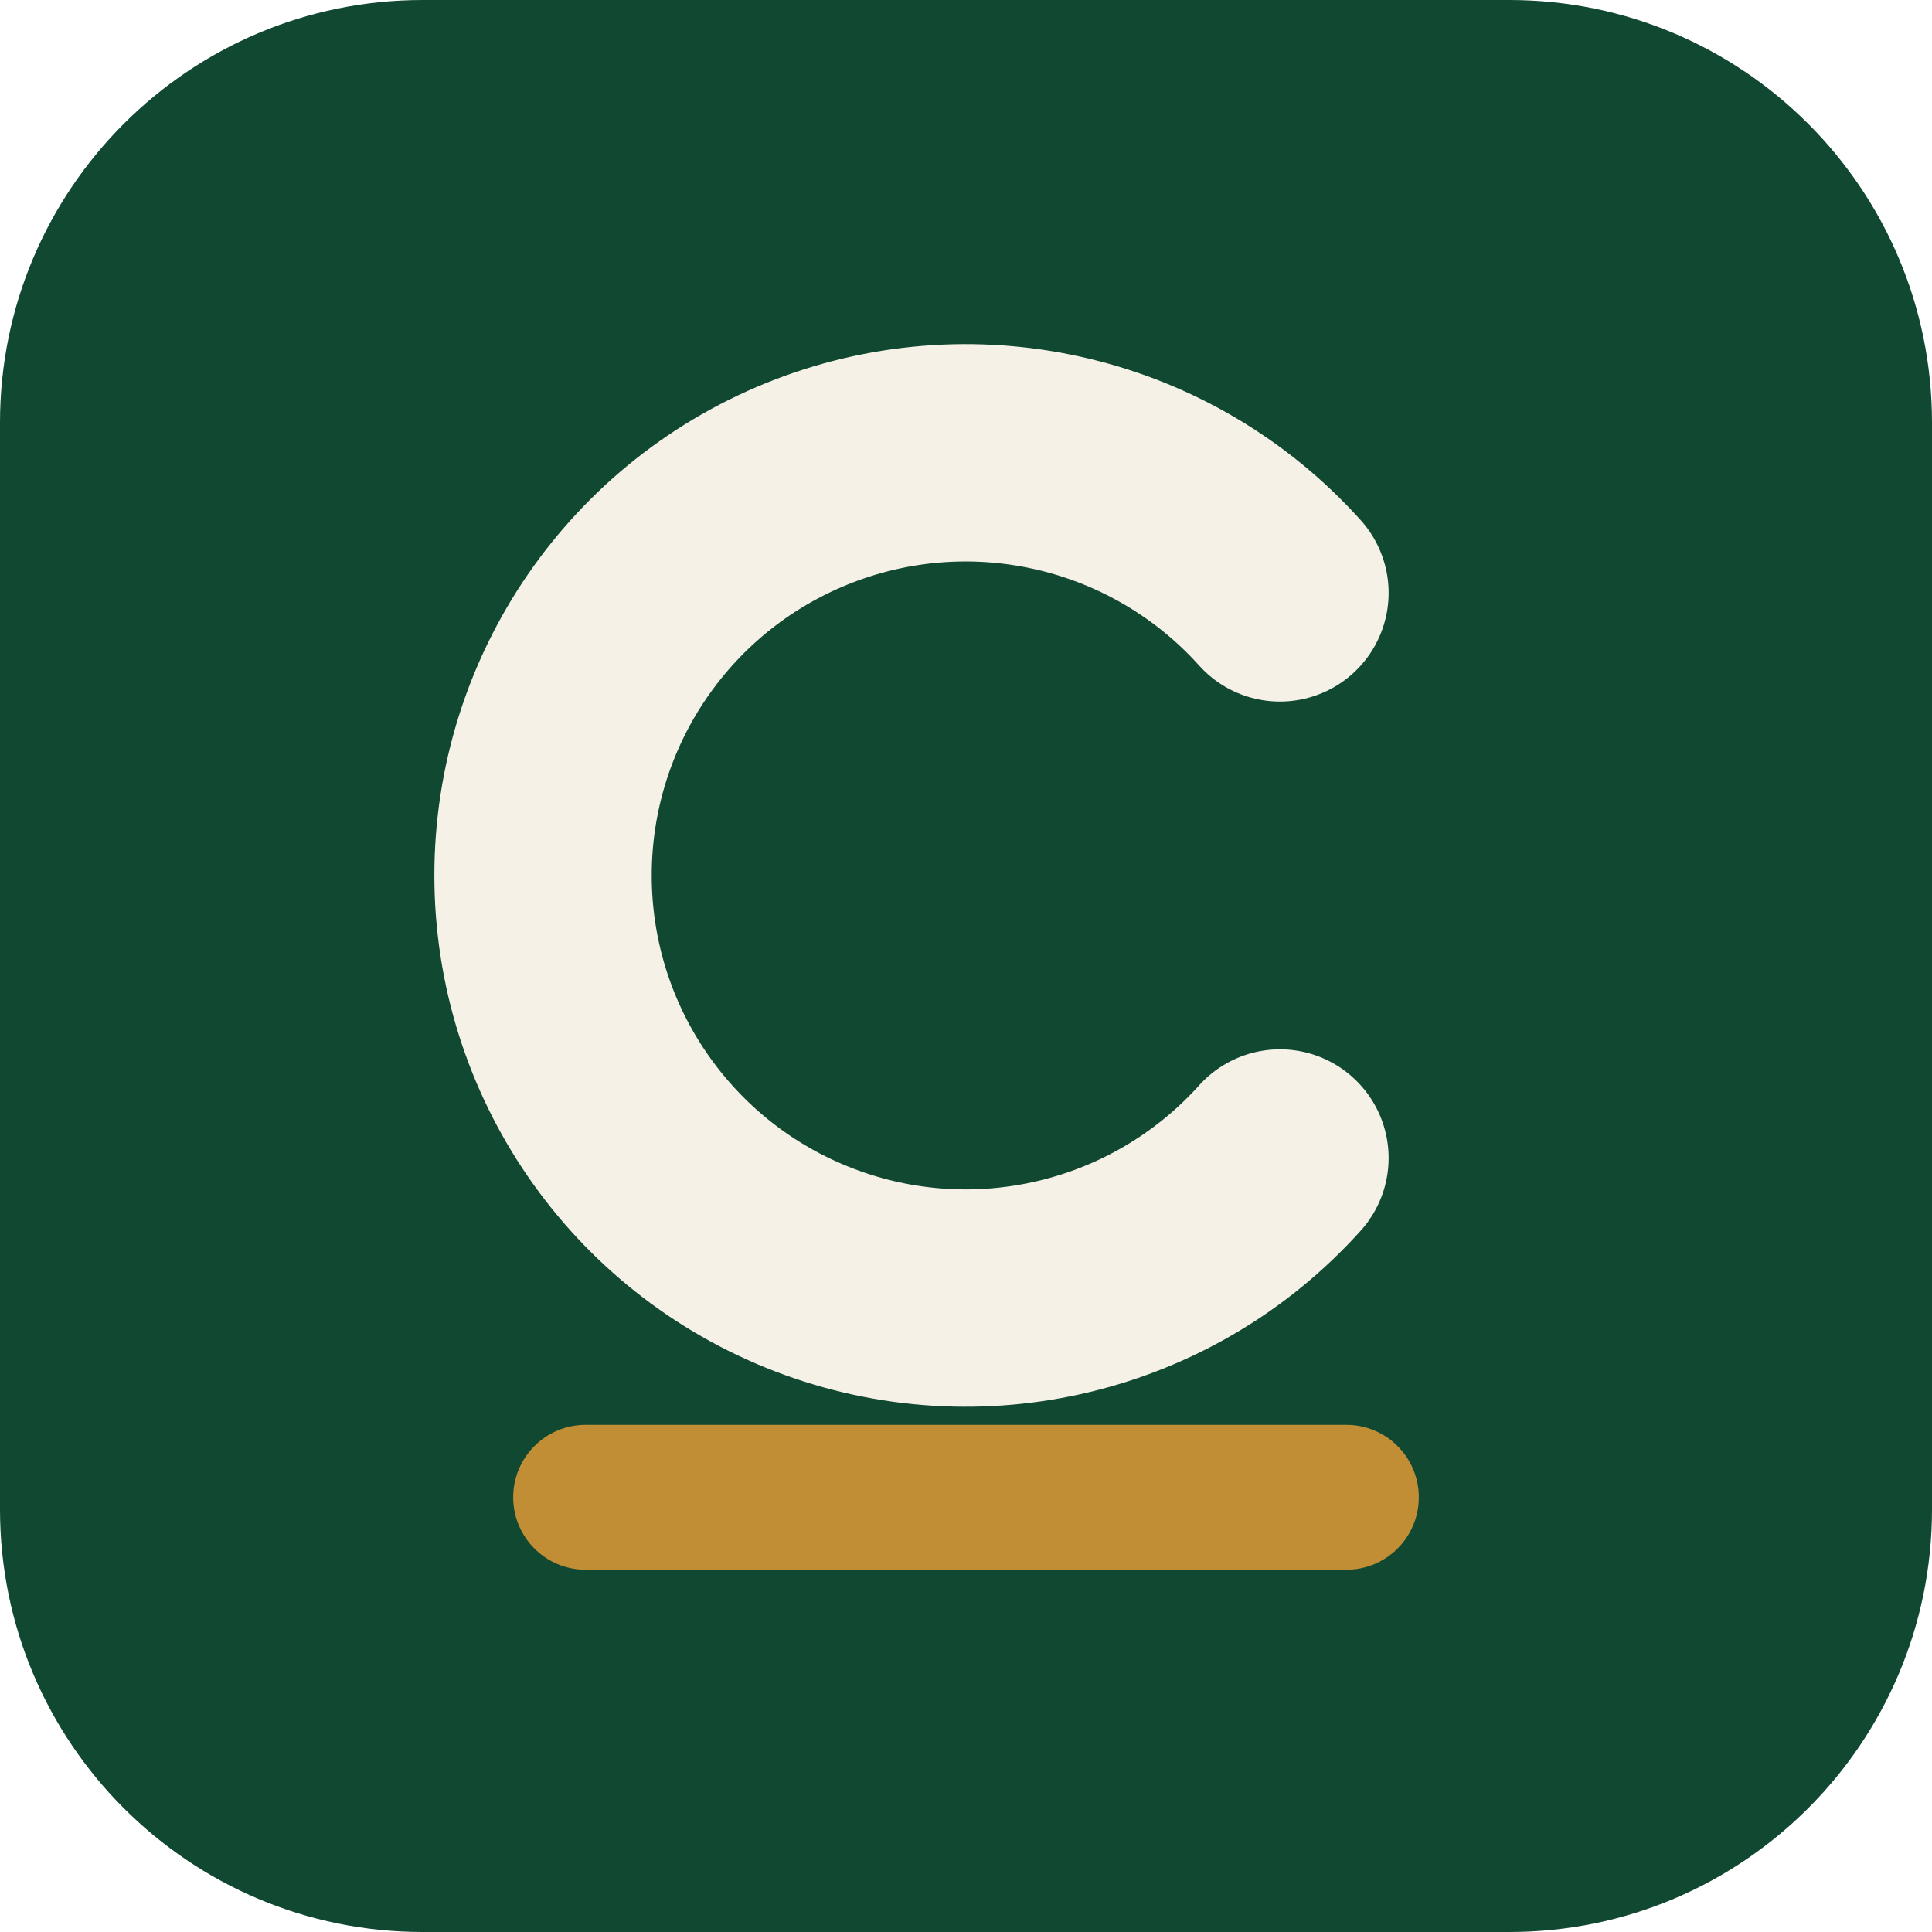
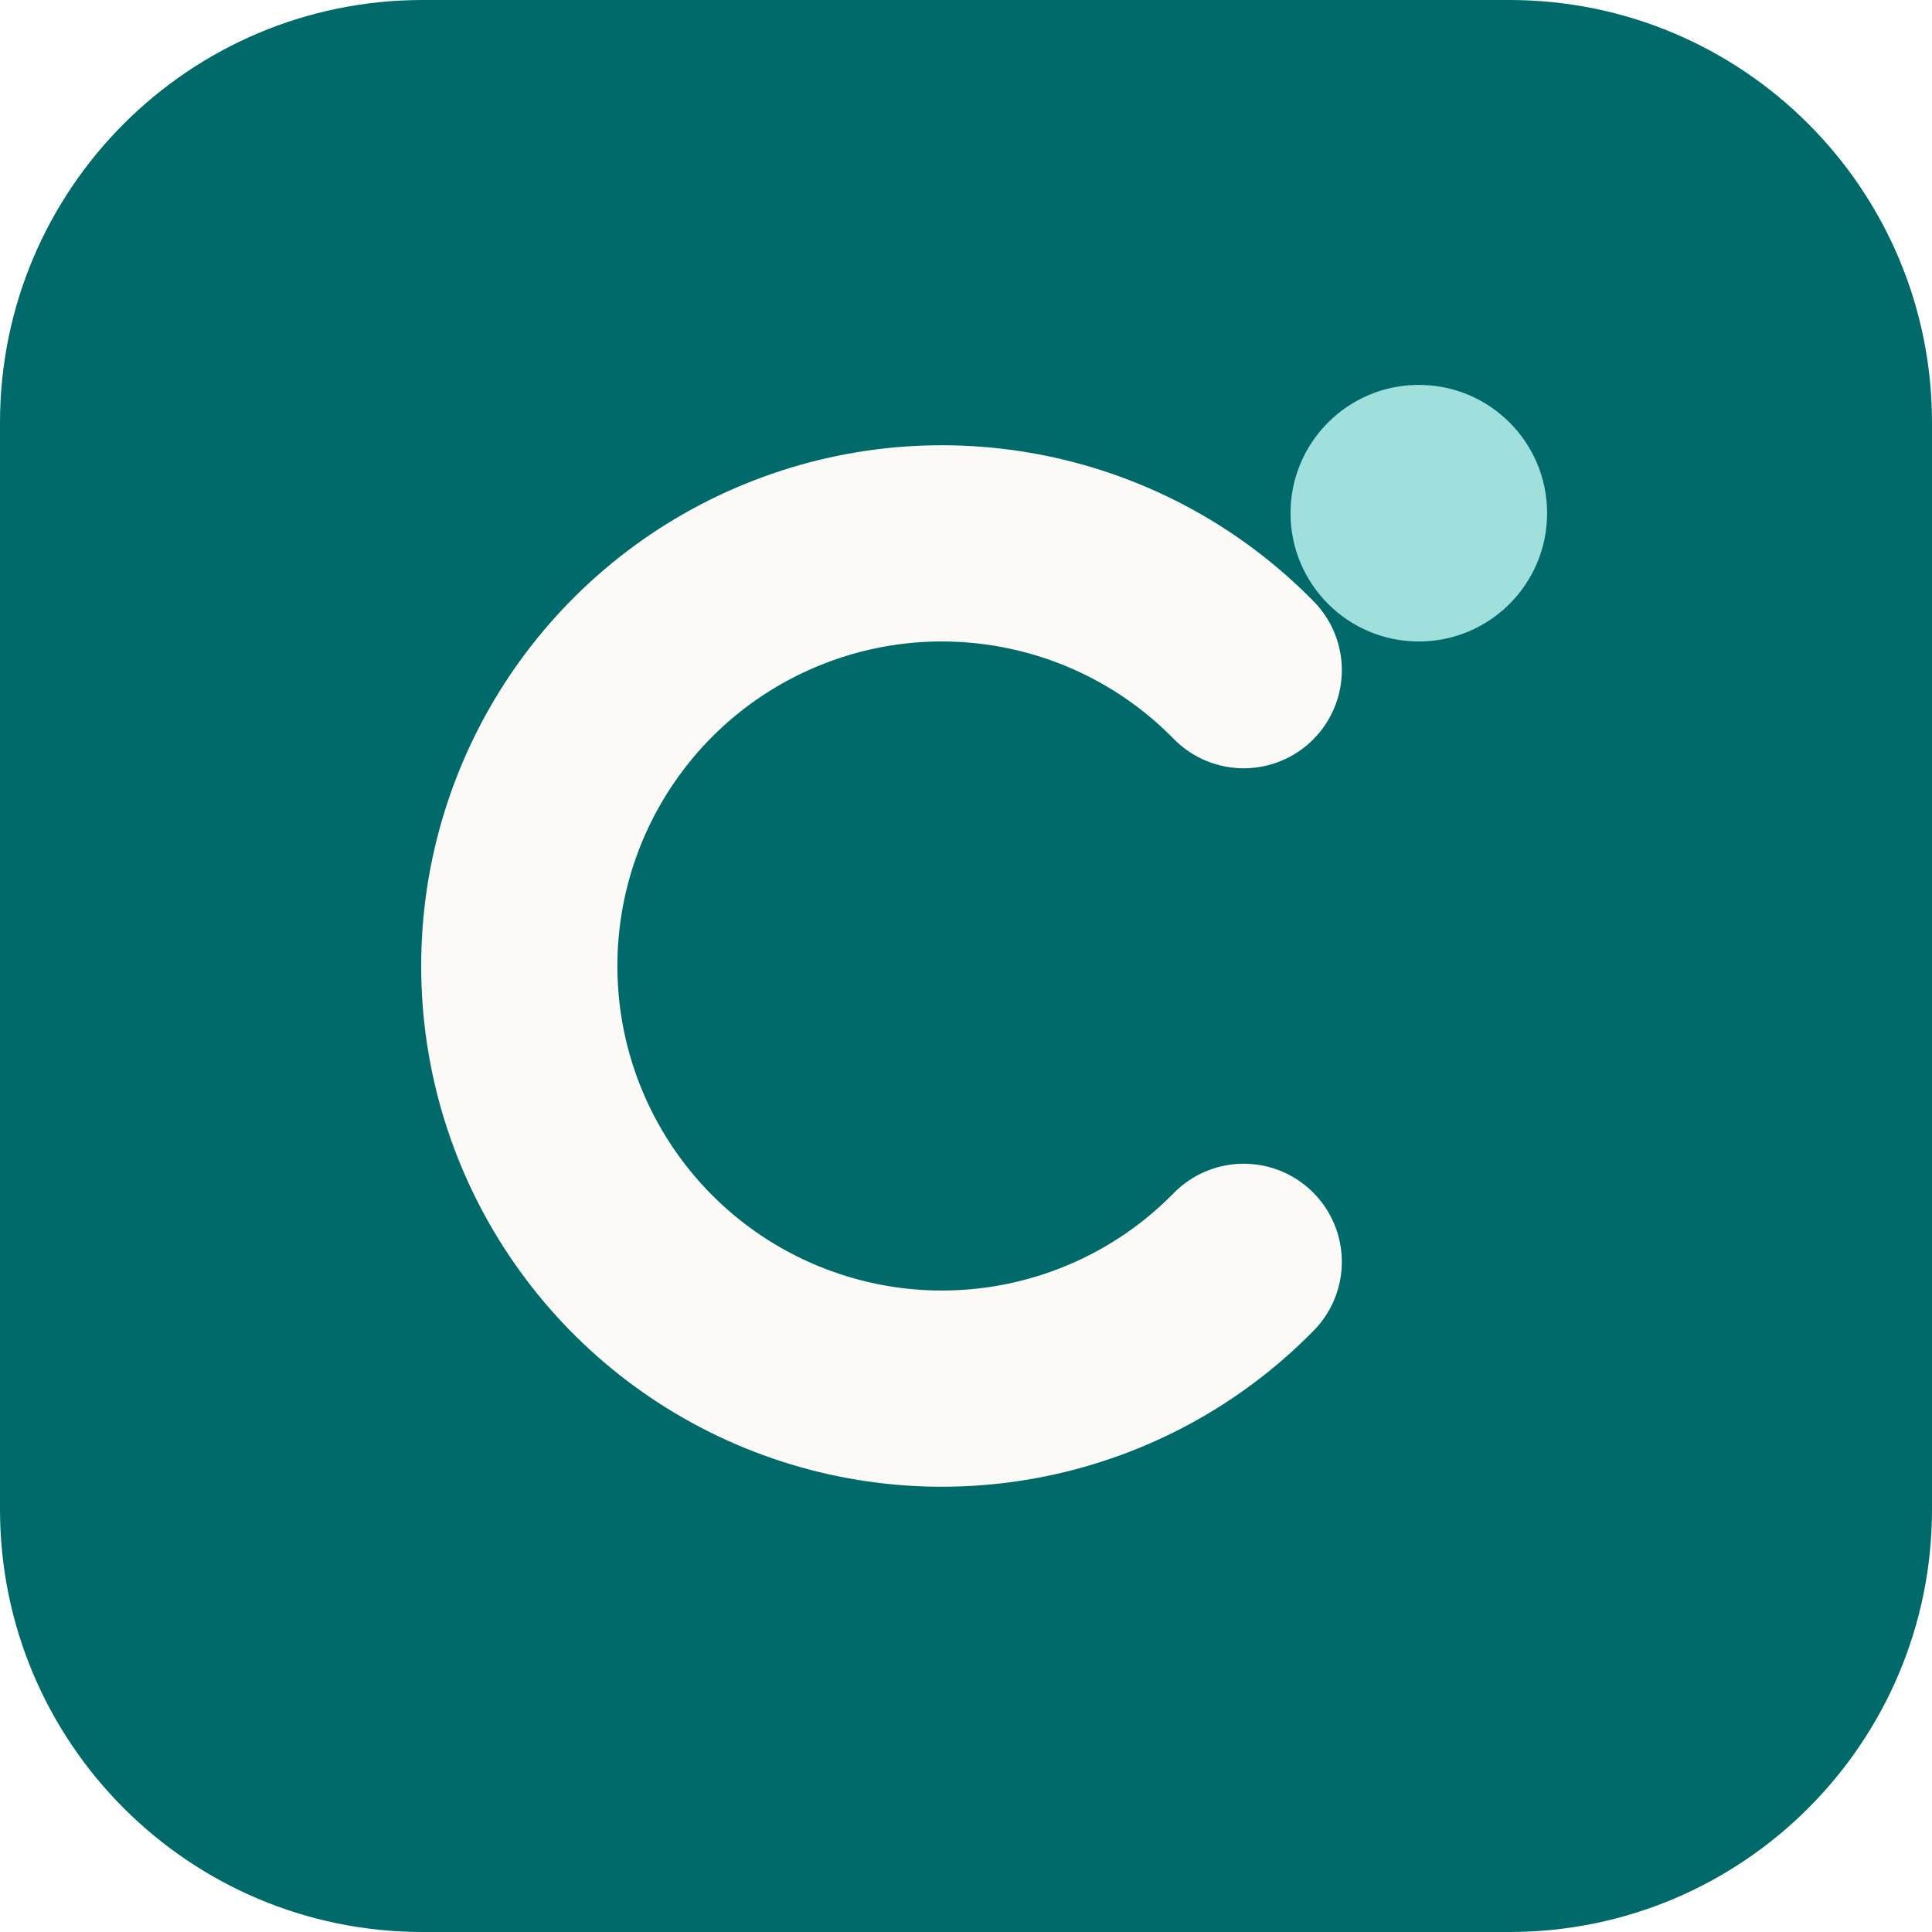
- <svg xmlns="http://www.w3.org/2000/svg" viewBox="0 0 32 32">
-   <rect width="32" height="32" rx="7" fill="#104832" />
-   <path d="M21.2 9.82 A7 7 0 1 0 21.2 19.18" fill="none" stroke="#f6f1e7" stroke-width="3.6" stroke-linecap="round" />
-   <rect x="8.5" y="23.6" width="15" height="2.4" rx="1.2" fill="#c18e35" />
+ <svg xmlns="http://www.w3.org/2000/svg" viewBox="0 0 64 64">
+   <rect width="64" height="64" rx="14" fill="#006a6a" />
+   <path d="M41.2 22.2A14 14 0 1 0 41.2 41.8" fill="none" stroke="#fbfaf7" stroke-width="6.5" stroke-linecap="round" stroke-linejoin="round" />
+   <circle cx="47" cy="17" r="4.25" fill="#9fe0dc" />
</svg>
